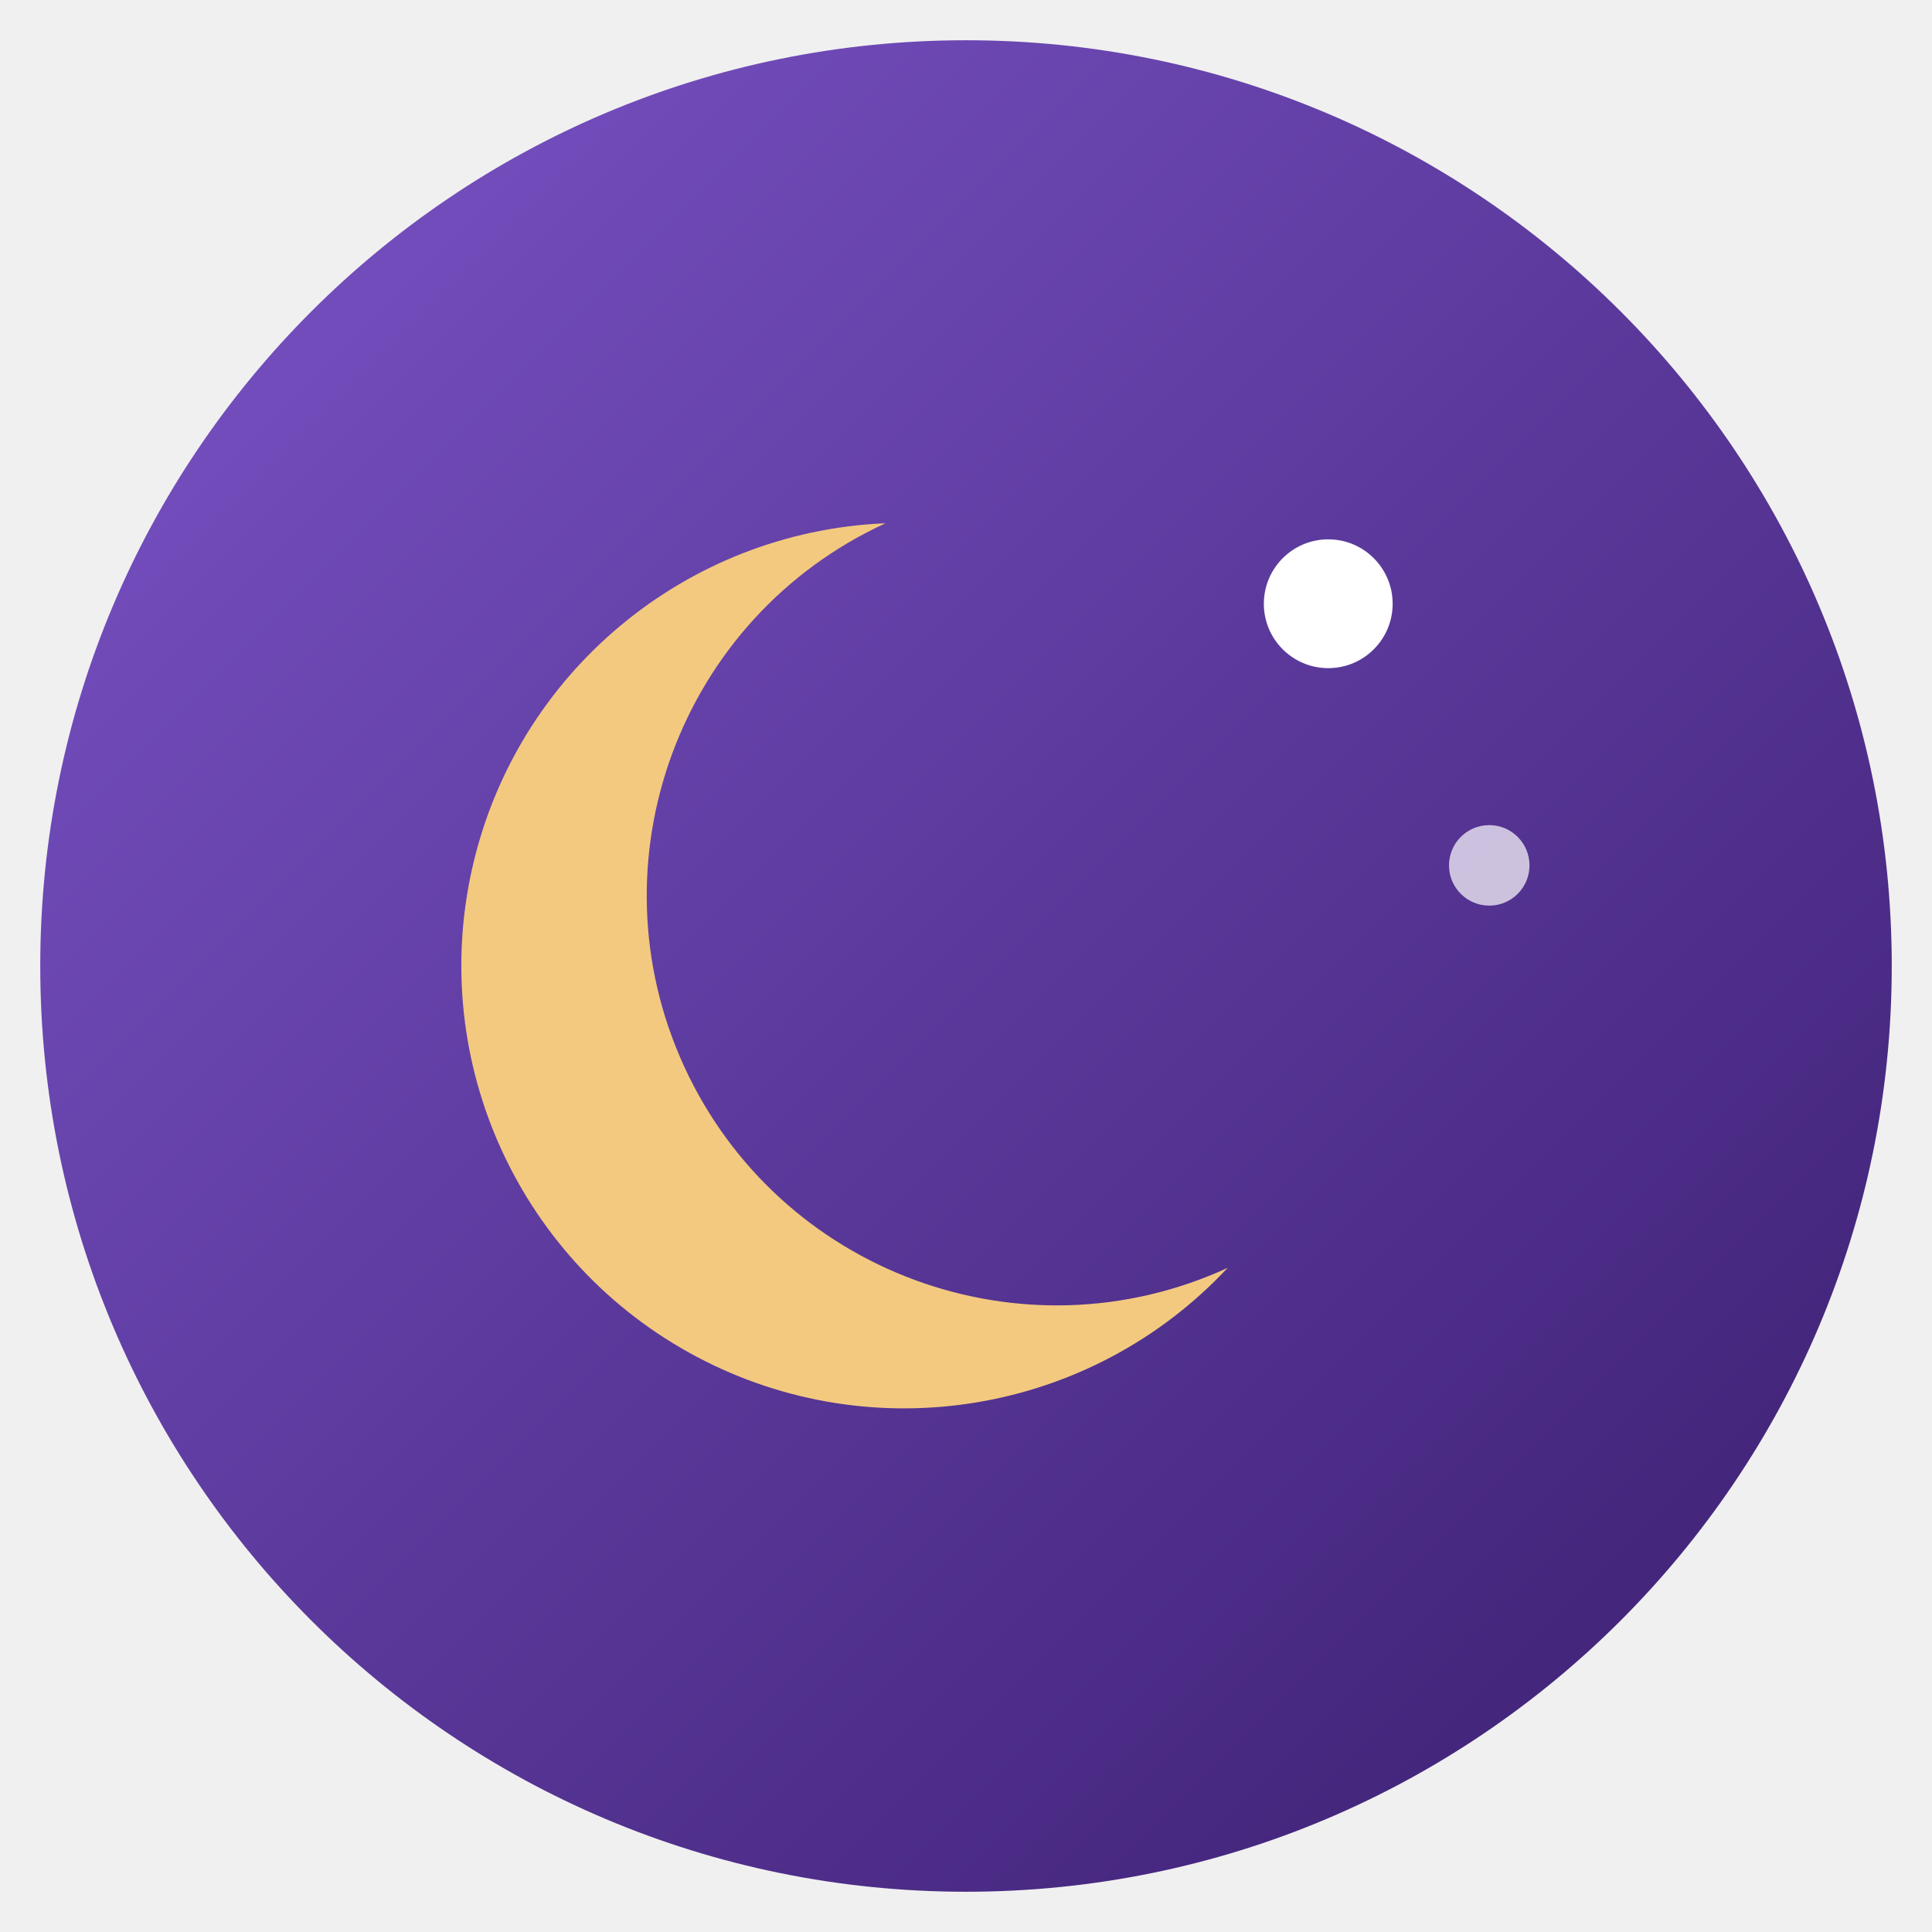
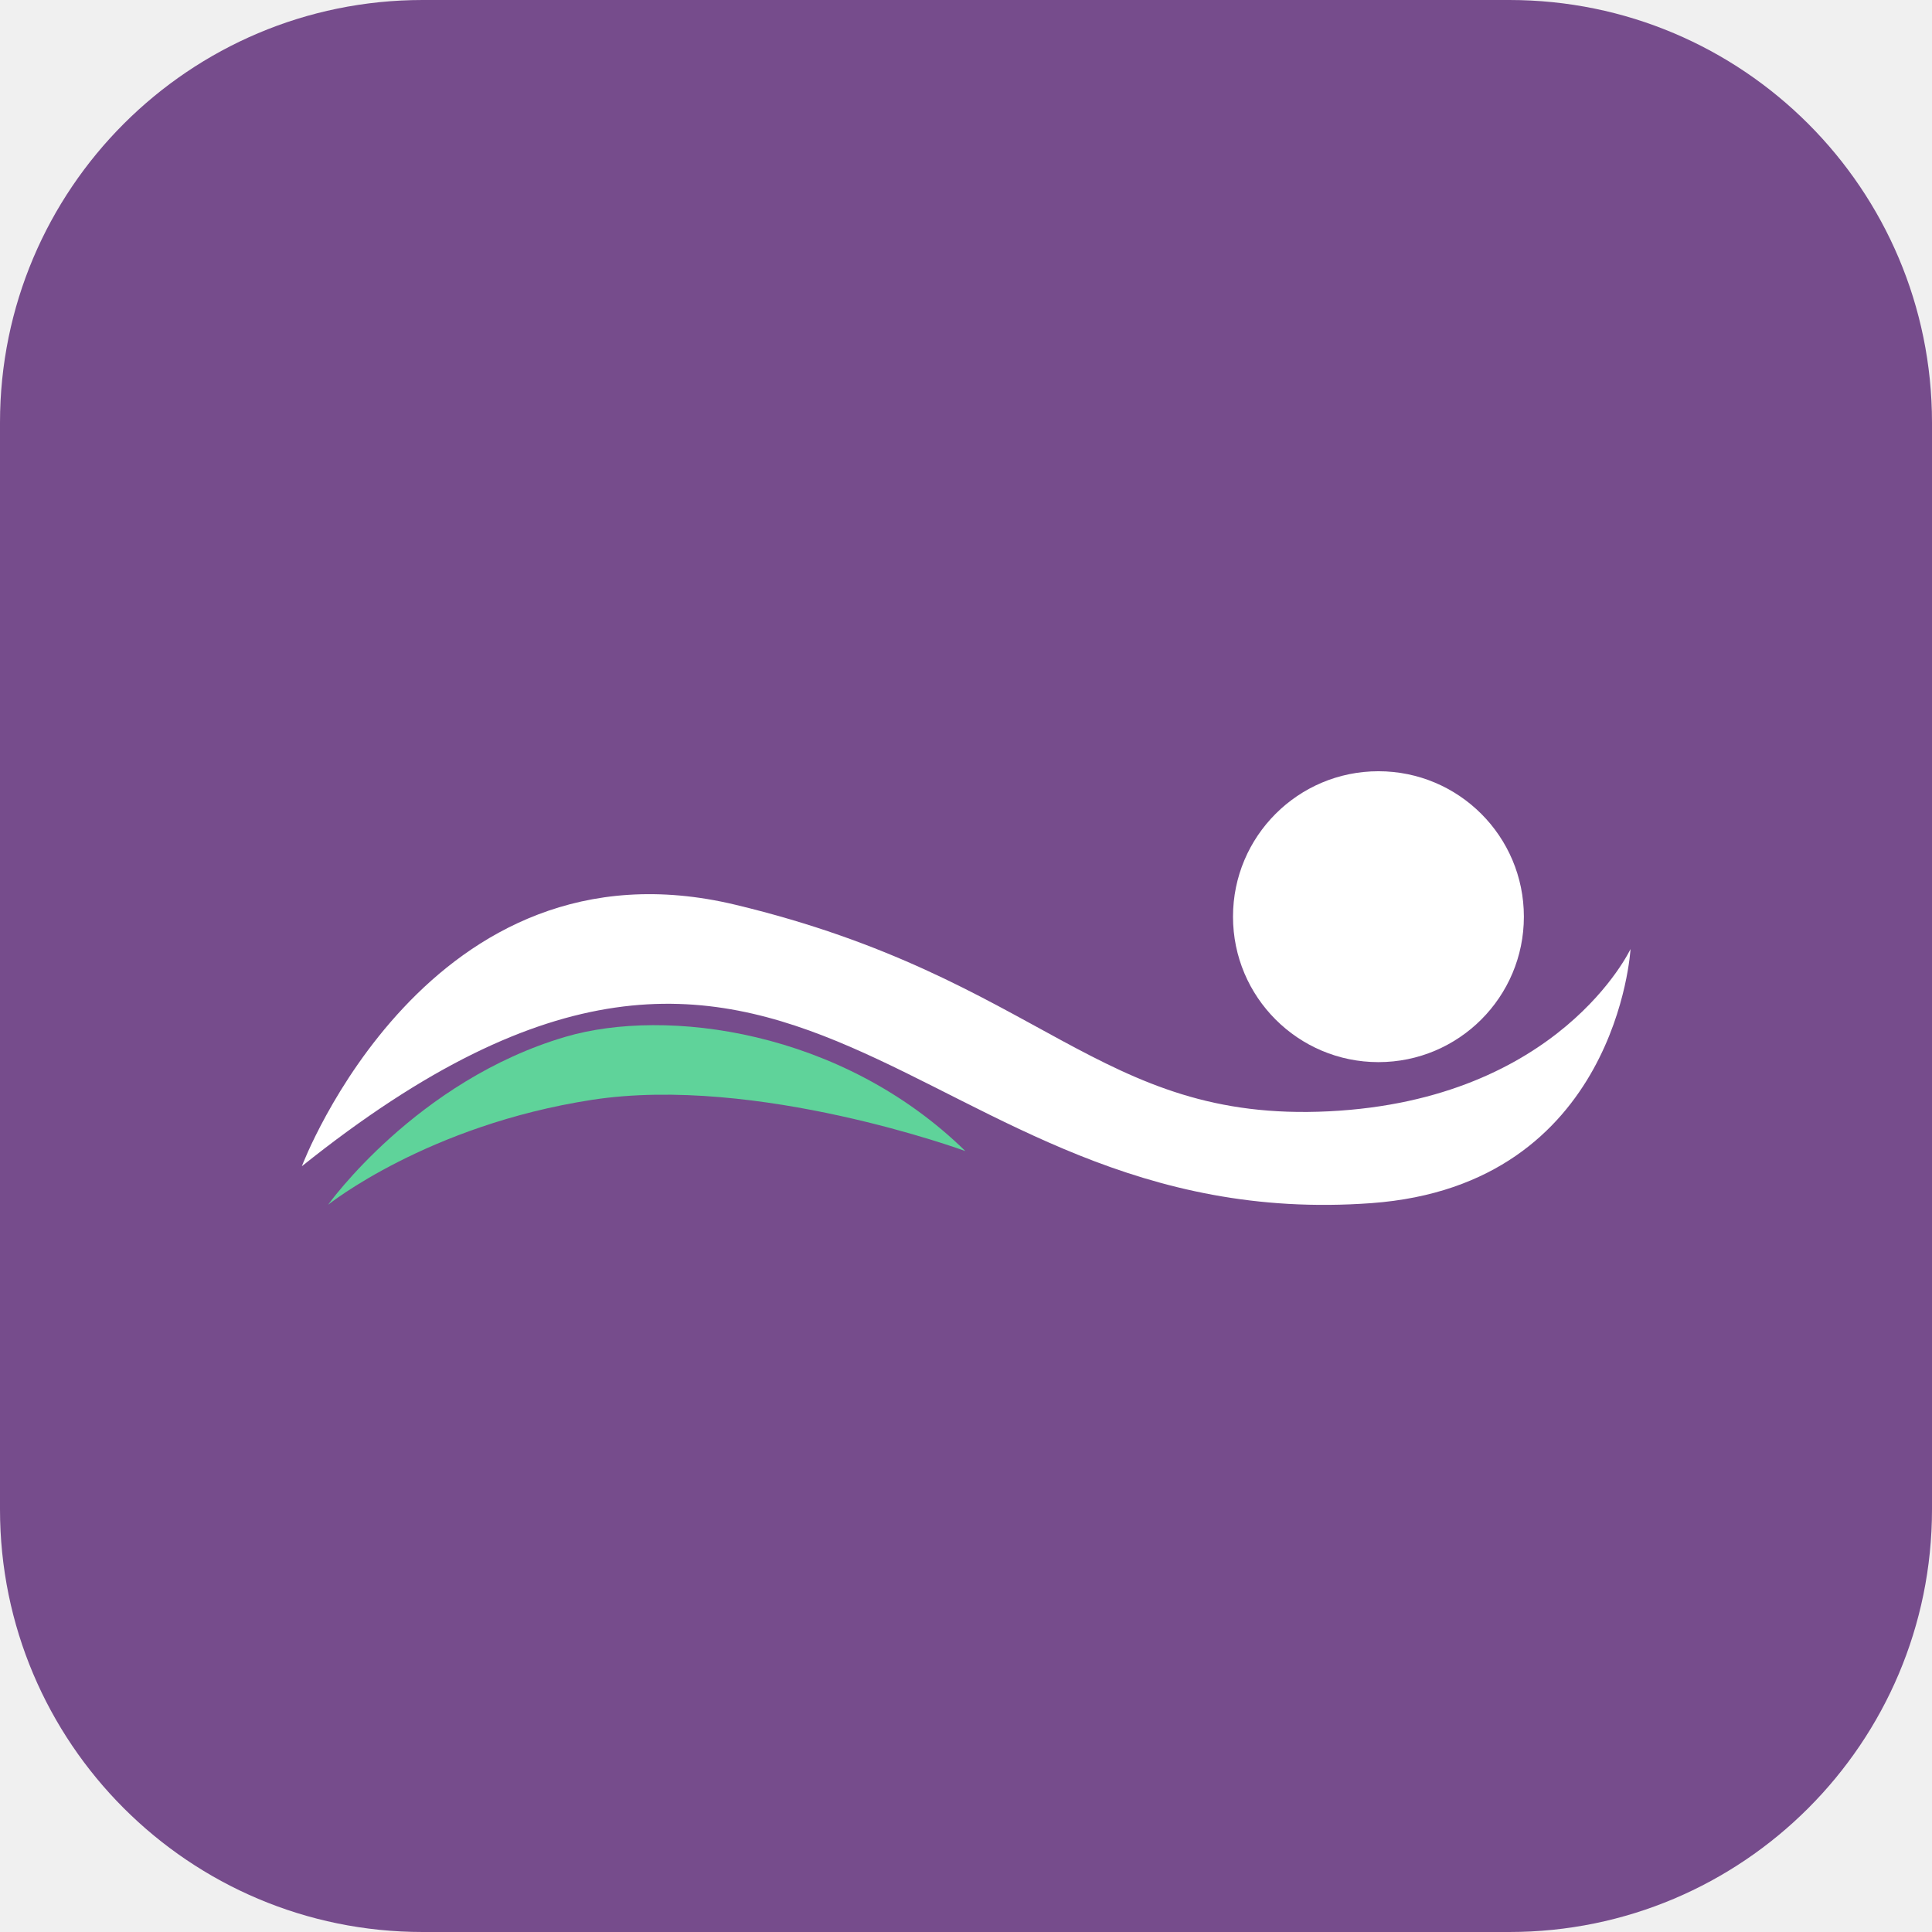
- <svg xmlns="http://www.w3.org/2000/svg" viewBox="0 0 48 48">
-   <defs>
-     <linearGradient id="lg" x1="0" y1="0" x2="1" y2="1">
-       <stop offset="0" stop-color="#7c55c9" />
-       <stop offset="1" stop-color="#3a1d6e" />
-     </linearGradient>
-   </defs>
-   <circle cx="24" cy="24" r="23" fill="url(#lg)" />
-   <path d="M30.5 31.5A11 11 0 1 1 22 13a9 9 0 0 0 8.5 18.5z" fill="#f3c97f" />
-   <circle cx="33" cy="15" r="1.6" fill="#fff" />
-   <circle cx="37" cy="21.5" r="1" fill="#fff" opacity=".7" />
+ <svg xmlns="http://www.w3.org/2000/svg" viewBox="0 0 512 512">
+   <rect width="512" height="512" fill="#764C8C" rx="112" />
+   <g fill-rule="evenodd">
+     <path fill="#fff" d="M79.994 309.065s33.452-88.844 114.91-69.292c81.455 19.549 96.01 57.778 157.265 54.737 61.257-3.04 79.937-43.01 79.937-43.01s-3.443 62.565-68.64 67.34c-122.914 9-150.686-116.047-283.472-9.775" />
+     <path fill="#5fd39a" d="M255.832 305.046s-55.279-20.31-98.94-13.577c-43.662 6.734-69.945 27.803-69.945 27.803s23.48-32.946 62.991-44.53c26.453-7.754 72.976-1.898 105.894 30.304" />
+     <path fill="#fff" d="M365.3 204.387c21.286 0 38.544 17.257 38.544 38.546 0 21.285-17.258 38.543-38.543 38.543-21.289 0-38.543-17.258-38.543-38.543 0-21.289 17.254-38.546 38.543-38.546" />
+   </g>
</svg>
